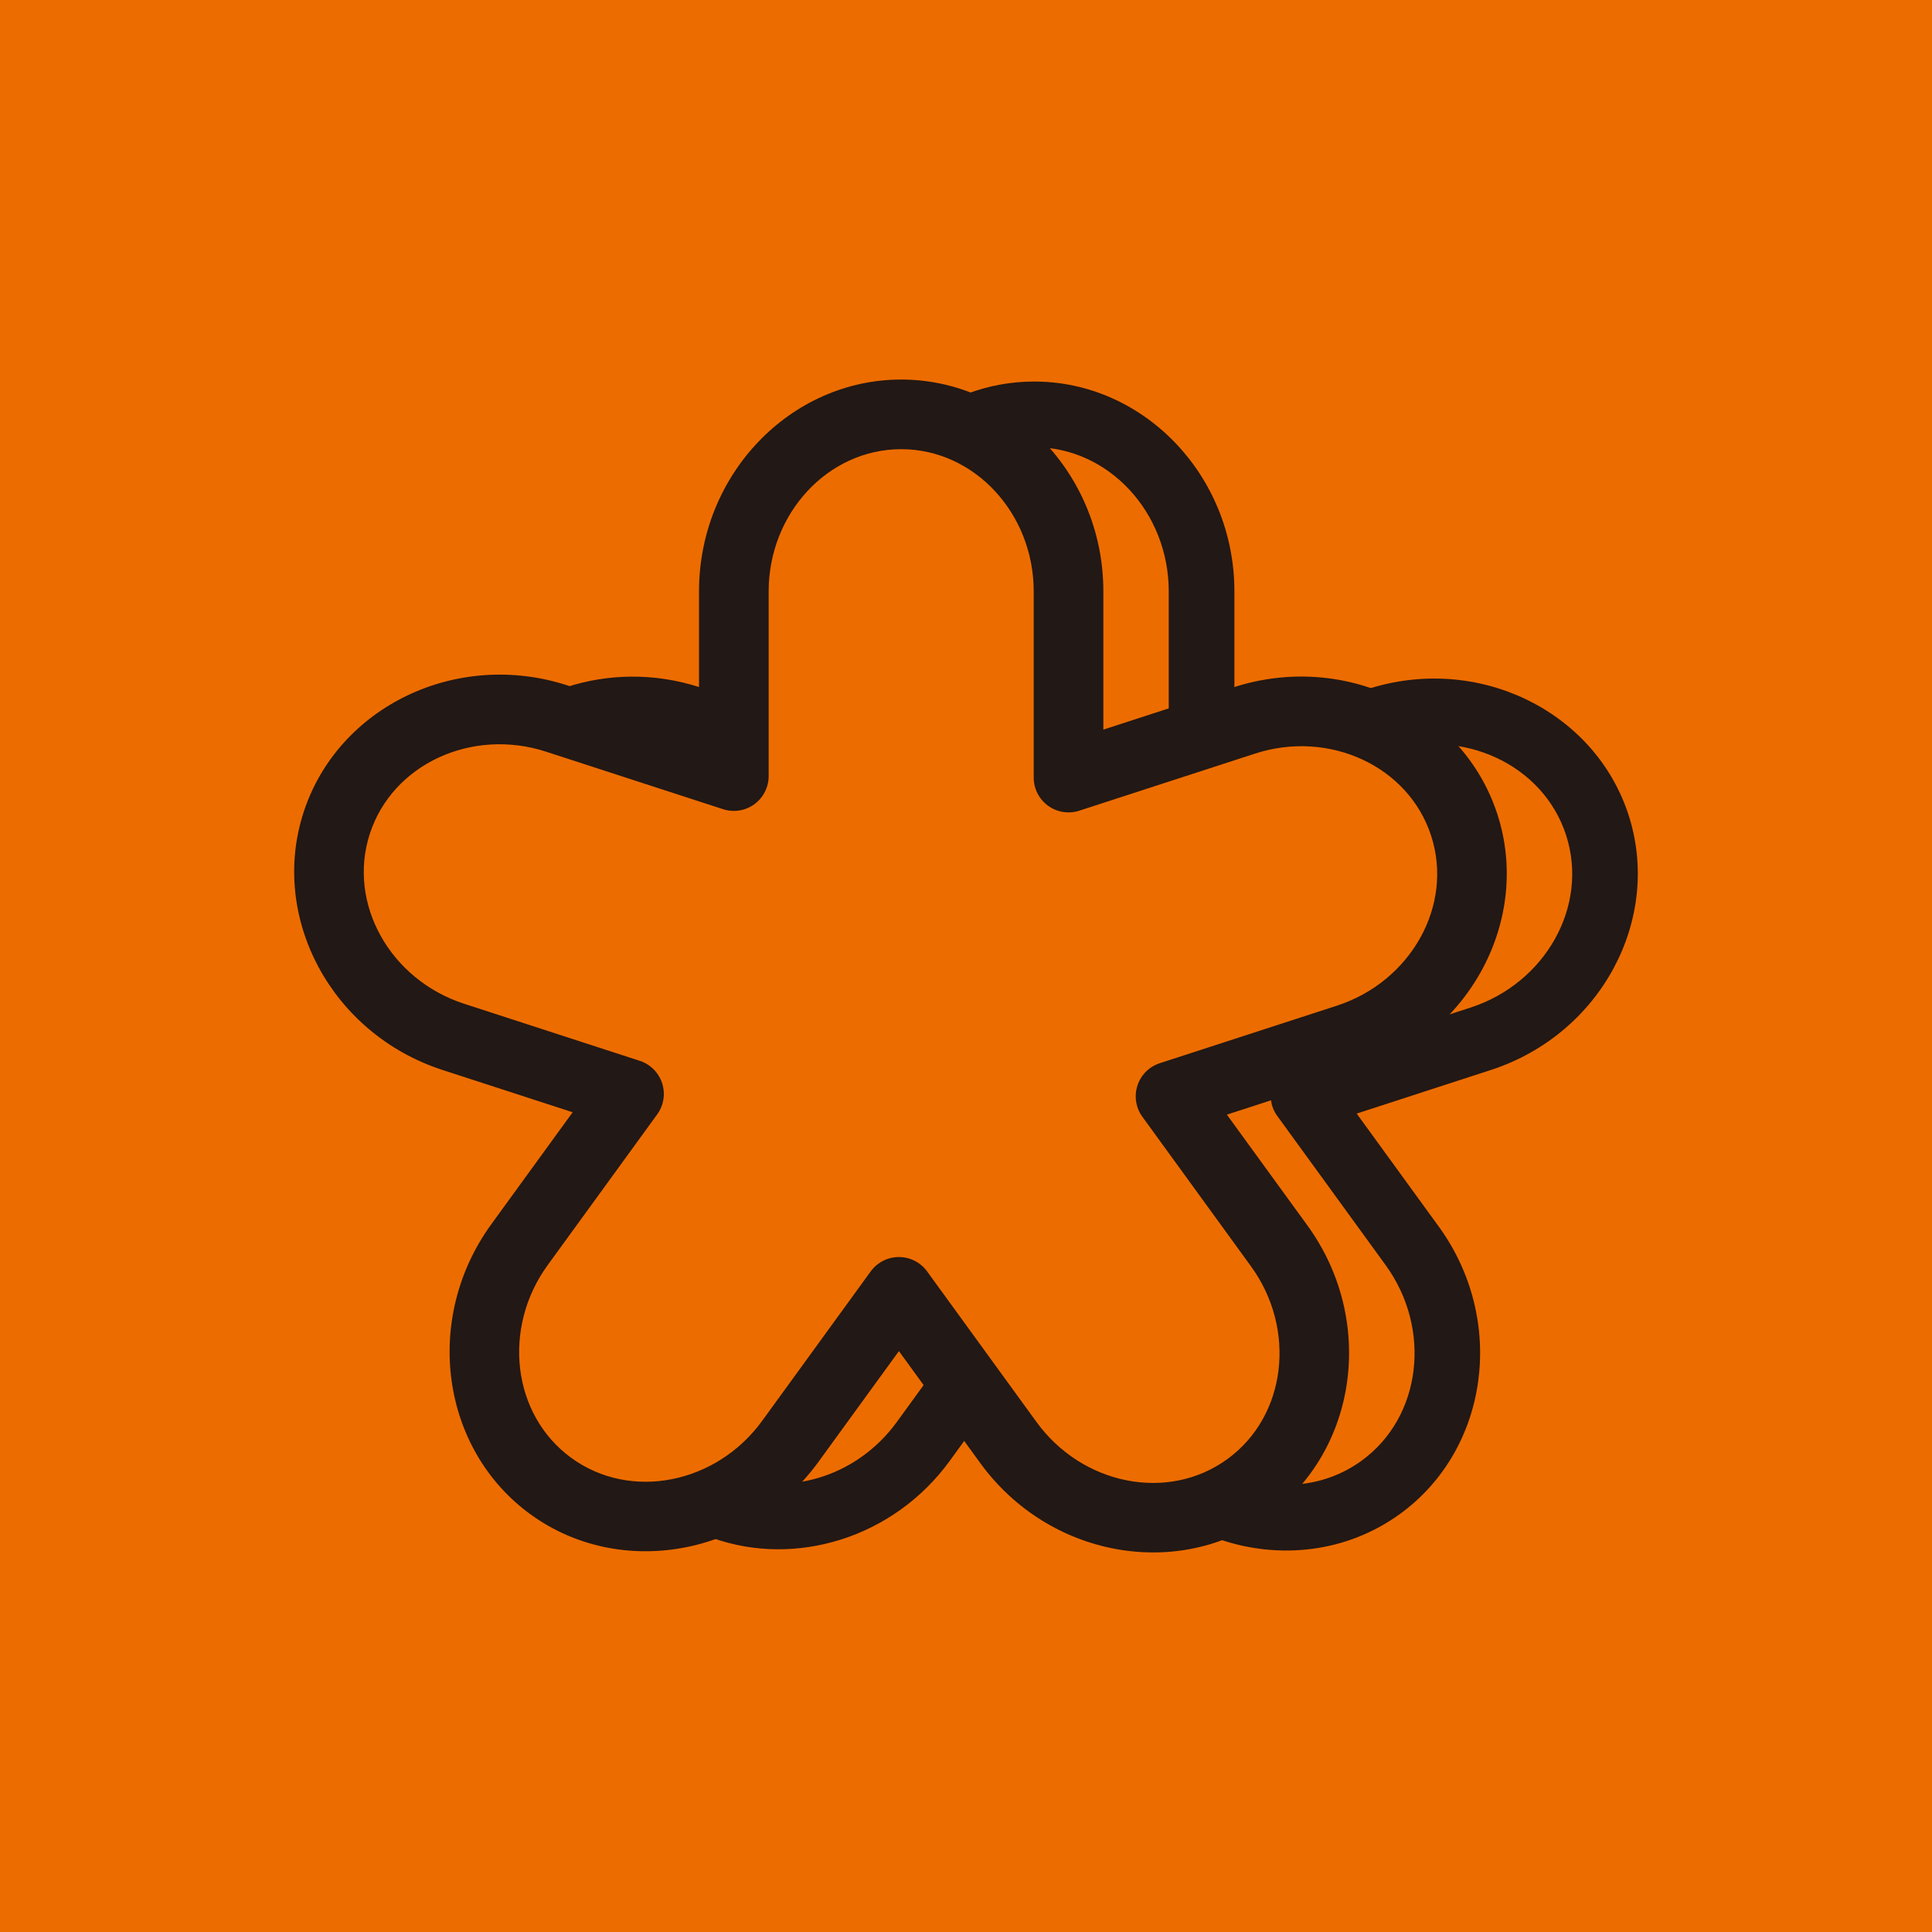
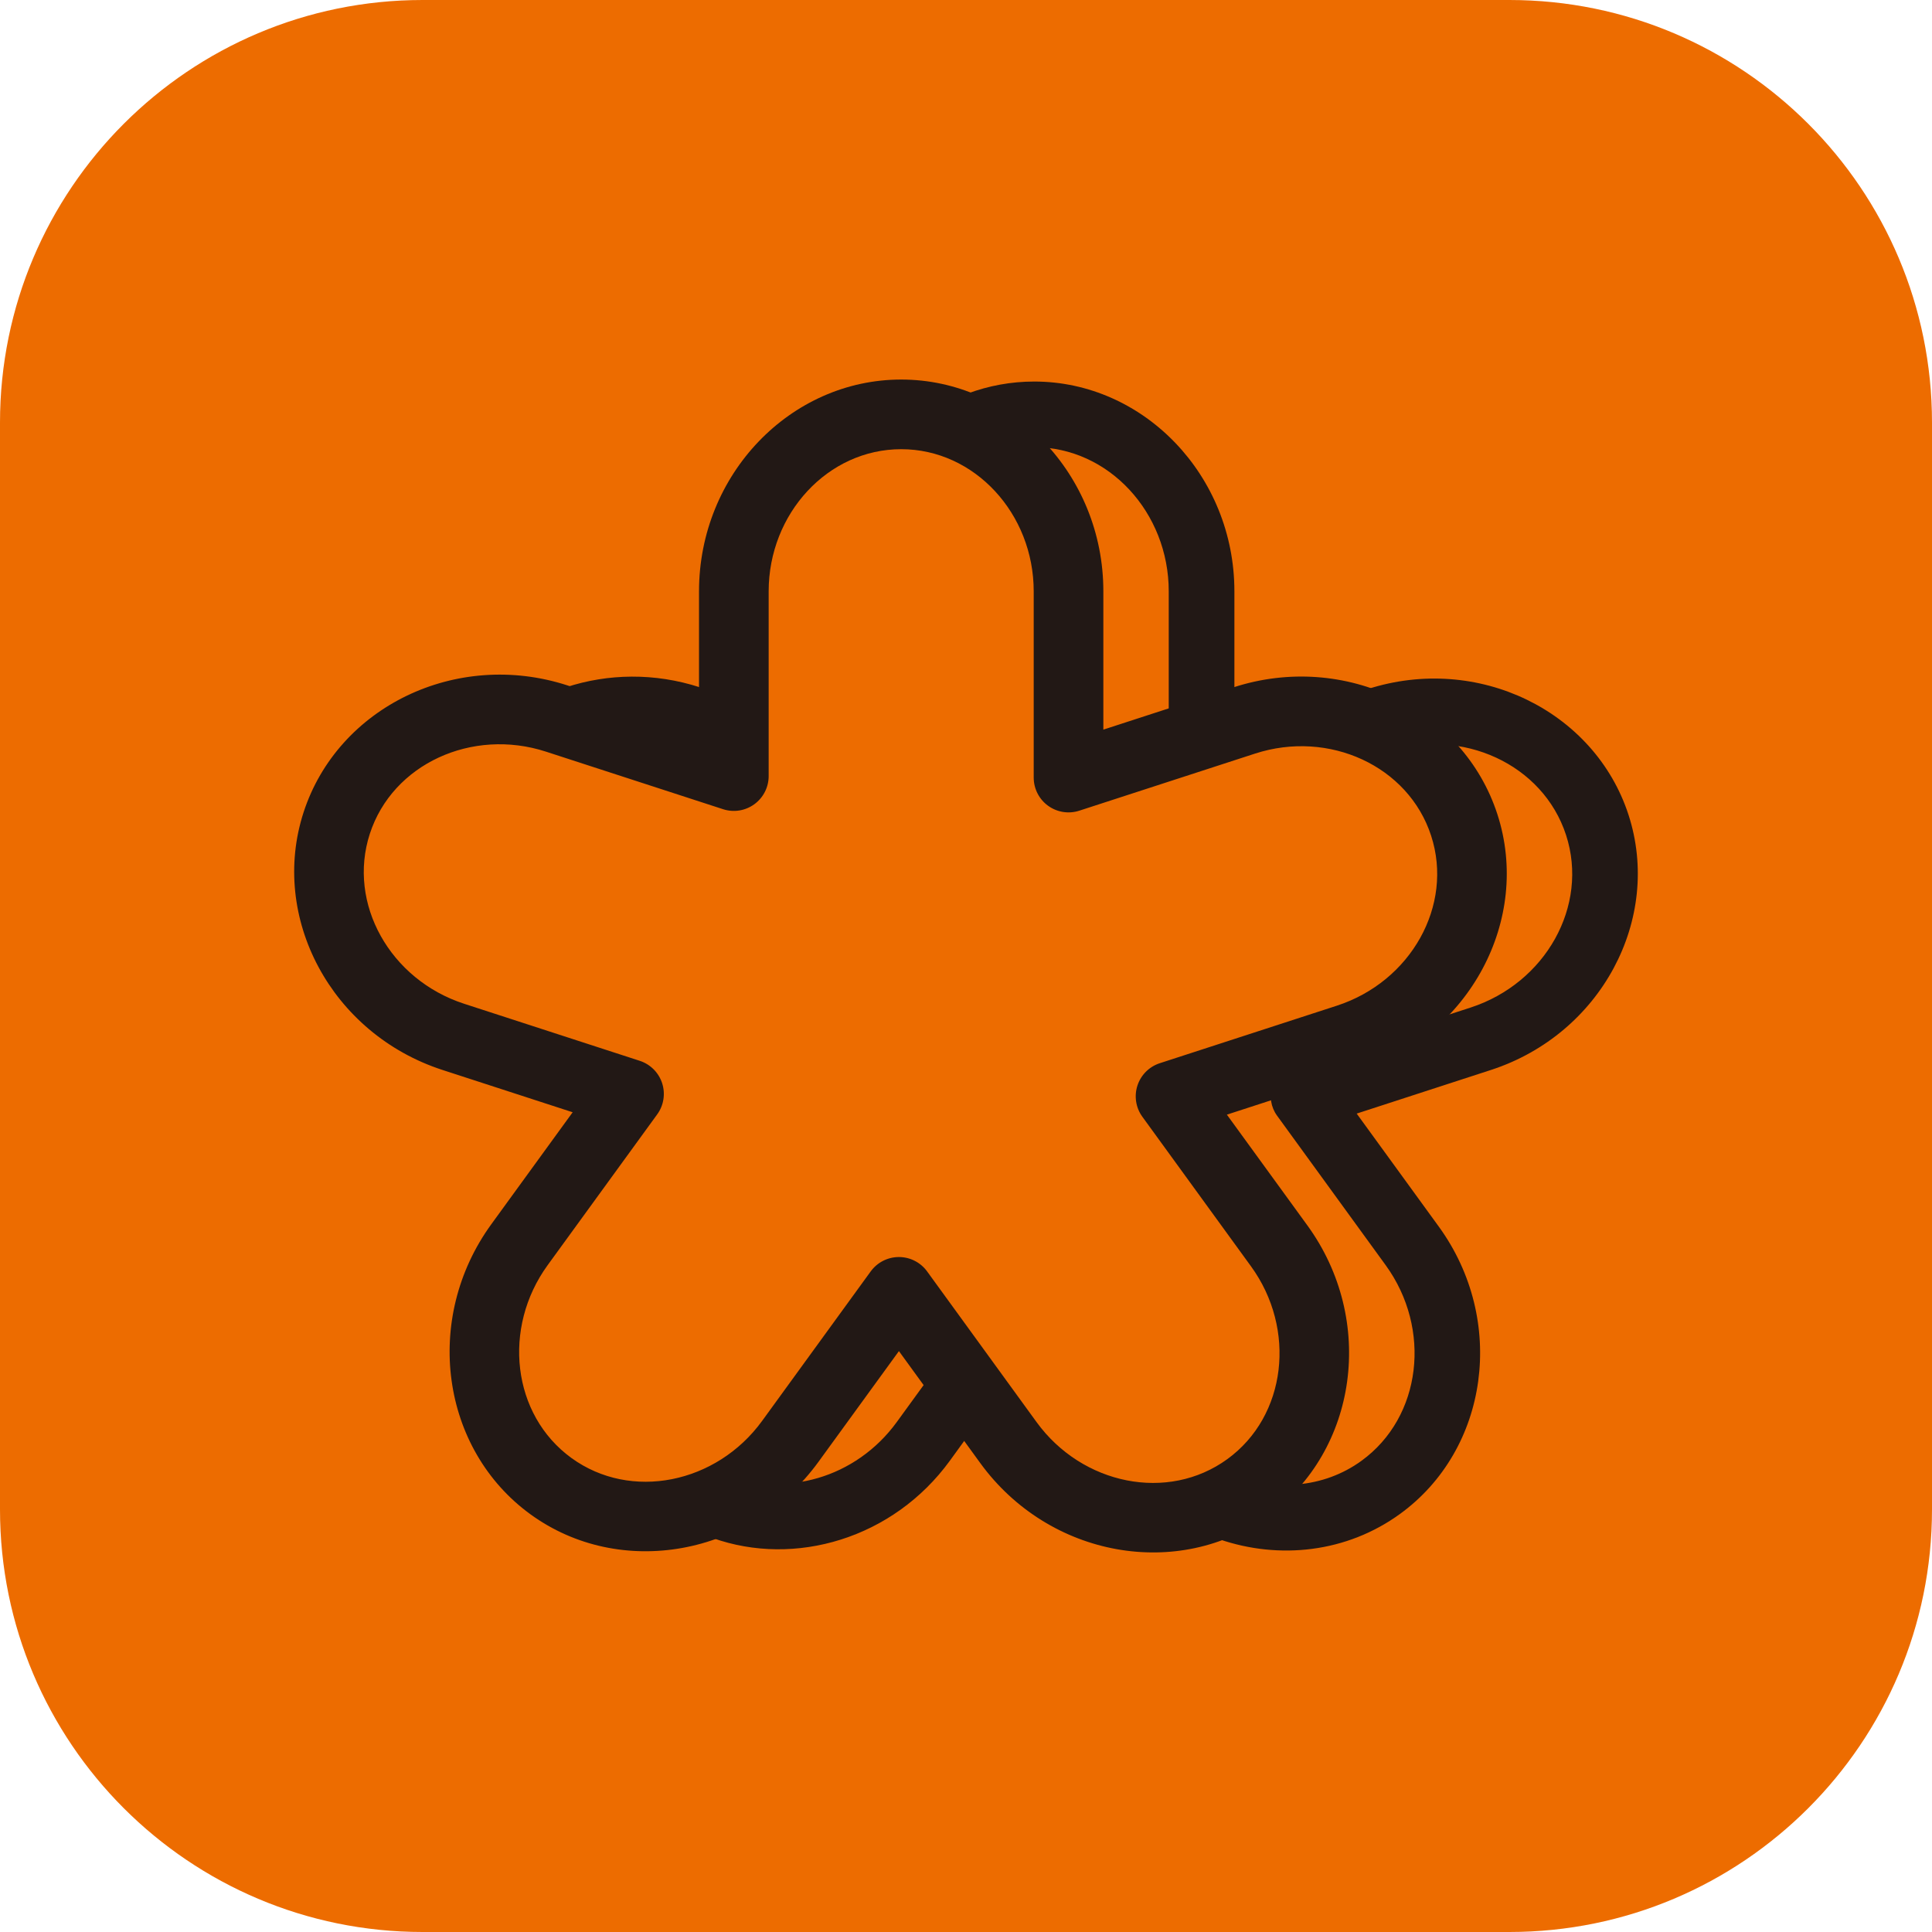
<svg xmlns="http://www.w3.org/2000/svg" width="100%" height="100%" viewBox="0 0 64 64" version="1.1" xml:space="preserve" style="fill-rule:evenodd;clip-rule:evenodd;stroke-linejoin:round;stroke-miterlimit:2;">
-   <rect id="アートボード1" x="0" y="0" width="64" height="64" style="fill:#ed6c00;" />
-   <g id="アートボード11">
-     <g>
-       <path d="M32.056,13.036c-0.691,-0.257 -1.432,-0.397 -2.203,-0.397c-3.63,0 -6.631,3.111 -6.631,6.949l0,3.192l-0.038,-0.012c-1.502,-0.488 -3.048,-0.454 -4.422,-0.005c-3.646,-1.175 -7.522,0.717 -8.642,4.164c-1.122,3.453 0.909,7.268 4.559,8.454l4.398,1.429c0,-0 -2.747,3.781 -2.747,3.781c-2.256,3.105 -1.656,7.385 1.281,9.519c1.765,1.282 3.999,1.525 5.997,0.839c2.726,0.973 5.985,0.016 7.859,-2.563l0.514,-0.709l0.543,0.748c1.874,2.579 5.132,3.536 7.86,2.563c1.996,0.687 4.231,0.444 5.996,-0.839c2.937,-2.133 3.536,-6.414 1.28,-9.519c0,0 -2.718,-3.741 -2.718,-3.741l4.444,-1.444c3.651,-1.186 5.682,-5.001 4.56,-8.454c-1.12,-3.447 -4.996,-5.339 -8.641,-4.164c-1.372,-0.449 -2.915,-0.483 -4.414,0.003l-0,-3.242c-0,-3.838 -3.002,-6.949 -6.631,-6.949c-0.771,0 -1.513,0.14 -2.204,0.397Zm13.181,12.026c-0.119,-0.005 -0.236,-0.03 -0.346,-0.074c-1.018,-0.4 -2.196,-0.458 -3.337,-0.087l-1.415,0.459c-0.331,0.108 -0.693,0.05 -0.975,-0.154c-0.282,-0.205 -0.448,-0.532 -0.448,-0.88l-0,-4.738c-0,-2.609 -1.988,-4.774 -4.456,-4.774c-0.62,0 -1.211,0.138 -1.748,0.386c-0.289,0.133 -0.623,0.133 -0.912,-0c-0.536,-0.248 -1.127,-0.386 -1.747,-0.386c-2.468,0 -4.456,2.165 -4.456,4.774l-0,4.689c-0,0.348 -0.167,0.675 -0.448,0.88c-0.282,0.204 -0.645,0.262 -0.976,0.154c0,0 -1.46,-0.474 -1.46,-0.475c-1.142,-0.37 -2.319,-0.312 -3.337,0.088c-0.111,0.043 -0.228,0.068 -0.347,0.074l-0.05,0.001c-0.177,0 -0.346,-0.042 -0.495,-0.119l-0.027,-0.006c-0.047,-0.008 -0.093,-0.019 -0.139,-0.034l-0.003,-0l0.001,-0l-0.01,-0.003c-2.482,-0.807 -5.155,0.415 -5.918,2.763c-0.762,2.347 0.682,4.906 3.163,5.713l5.822,1.891c0.331,0.108 0.59,0.367 0.698,0.698c0.107,0.331 0.05,0.694 -0.155,0.975l-3.626,4.992c-1.534,2.111 -1.198,5.031 0.799,6.481c1.268,0.921 2.9,1.018 4.308,0.43c0.275,-0.116 0.586,-0.113 0.859,0.008c1.919,0.848 4.303,0.175 5.651,-1.681l1.394,-1.919c0.205,-0.281 0.532,-0.448 0.88,-0.448c0.348,-0 0.675,0.167 0.88,0.448c-0,0 1.423,1.959 1.423,1.959c1.348,1.856 3.732,2.529 5.651,1.681c0.273,-0.121 0.583,-0.124 0.859,-0.009c1.408,0.589 3.04,0.492 4.308,-0.429c1.996,-1.451 2.333,-4.37 0.799,-6.481l-3.598,-4.953c-0.204,-0.281 -0.262,-0.644 -0.154,-0.975c0.107,-0.331 0.367,-0.59 0.698,-0.698c-0,0 5.867,-1.906 5.867,-1.906c2.482,-0.807 3.926,-3.366 3.164,-5.714c-0.763,-2.347 -3.436,-3.569 -5.917,-2.762l-0.011,0.003l0.001,-0l-0.003,0.001c-0.046,0.014 -0.092,0.025 -0.139,0.033l-0.521,0.125l-0.051,-0.001Z" style="fill:#221815;" />
-       <path d="M49.602,26.971c-1.132,-3.486 -5.055,-5.399 -8.741,-4.202c0,0 -4.311,1.401 -4.311,1.401c-0,0 -0,-4.582 -0,-4.582c-0,-3.875 -3.032,-7.015 -6.697,-7.015c-3.666,0 -6.697,3.14 -6.697,7.015l-0,4.533l-4.358,-1.416c-3.686,-1.197 -7.608,0.716 -8.741,4.202c-1.133,3.486 0.916,7.339 4.602,8.537l4.311,1.401c0,-0 -2.693,3.707 -2.693,3.707c-2.278,3.135 -1.67,7.457 1.295,9.611c2.965,2.155 7.263,1.397 9.541,-1.738l2.665,-3.668l2.693,3.707c2.278,3.135 6.576,3.893 9.541,1.739c2.965,-2.154 3.573,-6.477 1.295,-9.612c-0,0 -2.665,-3.667 -2.665,-3.667l4.358,-1.416c3.686,-1.198 5.735,-5.051 4.602,-8.537Zm-2.194,0.713c0.752,2.313 -0.675,4.835 -3.121,5.63c0,-0 -5.867,1.906 -5.867,1.906c-0.352,0.114 -0.627,0.39 -0.741,0.741c-0.114,0.351 -0.053,0.736 0.164,1.034l3.597,4.952c1.512,2.081 1.184,4.96 -0.784,6.389c-1.968,1.43 -4.807,0.853 -6.319,-1.228c0,-0 -3.626,-4.992 -3.626,-4.992c-0.217,-0.298 -0.564,-0.475 -0.933,-0.475c-0.37,-0 -0.717,0.177 -0.934,0.475l-3.597,4.952c-1.512,2.081 -4.351,2.659 -6.319,1.229c-1.968,-1.43 -2.297,-4.308 -0.785,-6.389l3.627,-4.992c0.217,-0.298 0.278,-0.683 0.164,-1.034c-0.114,-0.351 -0.39,-0.627 -0.741,-0.741l-5.821,-1.891c-2.446,-0.795 -3.872,-3.316 -3.121,-5.63c0.752,-2.314 3.388,-3.515 5.834,-2.721c0,0 5.868,1.907 5.868,1.907c0.351,0.114 0.736,0.053 1.034,-0.164c0.299,-0.217 0.476,-0.564 0.476,-0.933l0,-6.121c0,-2.572 1.957,-4.708 4.39,-4.708c2.432,0 4.39,2.136 4.39,4.708l-0,6.17c-0,0.369 0.176,0.716 0.475,0.933c0.299,0.217 0.683,0.278 1.035,0.164l5.821,-1.891c2.446,-0.795 5.082,0.406 5.834,2.72Z" style="fill:#221815;" />
+   <clipPath id="rounded">
+     <rect x="0" y="0" width="64" height="64" rx="14" />
+   </clipPath>
+   <g clip-path="url(#rounded)">
+     <rect id="アートボード1" x="0" y="0" width="64" height="64" style="fill:#ed6c00;" />
+     <g id="アートボード11">
+       <g>
+         <path d="M32.056,13.036c-0.691,-0.257 -1.432,-0.397 -2.203,-0.397c-3.63,0 -6.631,3.111 -6.631,6.949l0,3.192l-0.038,-0.012c-1.502,-0.488 -3.048,-0.454 -4.422,-0.005c-3.646,-1.175 -7.522,0.717 -8.642,4.164c-1.122,3.453 0.909,7.268 4.559,8.454l4.398,1.429c0,-0 -2.747,3.781 -2.747,3.781c-2.256,3.105 -1.656,7.385 1.281,9.519c1.765,1.282 3.999,1.525 5.997,0.839c2.726,0.973 5.985,0.016 7.859,-2.563l0.514,-0.709l0.543,0.748c1.874,2.579 5.132,3.536 7.86,2.563c1.996,0.687 4.231,0.444 5.996,-0.839c2.937,-2.133 3.536,-6.414 1.28,-9.519c0,0 -2.718,-3.741 -2.718,-3.741l4.444,-1.444c3.651,-1.186 5.682,-5.001 4.56,-8.454c-1.12,-3.447 -4.996,-5.339 -8.641,-4.164c-1.372,-0.449 -2.915,-0.483 -4.414,0.003l-0,-3.242c-0,-3.838 -3.002,-6.949 -6.631,-6.949c-0.771,0 -1.513,0.14 -2.204,0.397Zm13.181,12.026c-0.119,-0.005 -0.236,-0.03 -0.346,-0.074c-1.018,-0.4 -2.196,-0.458 -3.337,-0.087l-1.415,0.459c-0.331,0.108 -0.693,0.05 -0.975,-0.154c-0.282,-0.205 -0.448,-0.532 -0.448,-0.88l-0,-4.738c-0,-2.609 -1.988,-4.774 -4.456,-4.774c-0.62,0 -1.211,0.138 -1.748,0.386c-0.289,0.133 -0.623,0.133 -0.912,-0c-0.536,-0.248 -1.127,-0.386 -1.747,-0.386c-2.468,0 -4.456,2.165 -4.456,4.774l-0,4.689c-0,0.348 -0.167,0.675 -0.448,0.88c-0.282,0.204 -0.645,0.262 -0.976,0.154c0,0 -1.46,-0.474 -1.46,-0.475c-1.142,-0.37 -2.319,-0.312 -3.337,0.088c-0.111,0.043 -0.228,0.068 -0.347,0.074l-0.05,0.001c-0.177,0 -0.346,-0.042 -0.495,-0.119l-0.027,-0.006c-0.047,-0.008 -0.093,-0.019 -0.139,-0.034l-0.003,-0l0.001,-0l-0.01,-0.003c-2.482,-0.807 -5.155,0.415 -5.918,2.763c-0.762,2.347 0.682,4.906 3.163,5.713l5.822,1.891c0.331,0.108 0.59,0.367 0.698,0.698c0.107,0.331 0.05,0.694 -0.155,0.975l-3.626,4.992c-1.534,2.111 -1.198,5.031 0.799,6.481c1.268,0.921 2.9,1.018 4.308,0.43c0.275,-0.116 0.586,-0.113 0.859,0.008c1.919,0.848 4.303,0.175 5.651,-1.681l1.394,-1.919c0.205,-0.281 0.532,-0.448 0.88,-0.448c0.348,-0 0.675,0.167 0.88,0.448c-0,0 1.423,1.959 1.423,1.959c1.348,1.856 3.732,2.529 5.651,1.681c0.273,-0.121 0.583,-0.124 0.859,-0.009c1.408,0.589 3.04,0.492 4.308,-0.429c1.996,-1.451 2.333,-4.37 0.799,-6.481l-3.598,-4.953c-0.204,-0.281 -0.262,-0.644 -0.154,-0.975c0.107,-0.331 0.367,-0.59 0.698,-0.698c-0,0 5.867,-1.906 5.867,-1.906c2.482,-0.807 3.926,-3.366 3.164,-5.714c-0.763,-2.347 -3.436,-3.569 -5.917,-2.762l-0.011,0.003l0.001,-0l-0.003,0.001c-0.046,0.014 -0.092,0.025 -0.139,0.033l-0.521,0.125l-0.051,-0.001Z" style="fill:#221815;" />
+         <path d="M49.602,26.971c-1.132,-3.486 -5.055,-5.399 -8.741,-4.202c0,0 -4.311,1.401 -4.311,1.401c-0,0 -0,-4.582 -0,-4.582c-0,-3.875 -3.032,-7.015 -6.697,-7.015c-3.666,0 -6.697,3.14 -6.697,7.015l-0,4.533l-4.358,-1.416c-3.686,-1.197 -7.608,0.716 -8.741,4.202c-1.133,3.486 0.916,7.339 4.602,8.537l4.311,1.401c0,-0 -2.693,3.707 -2.693,3.707c-2.278,3.135 -1.67,7.457 1.295,9.611c2.965,2.155 7.263,1.397 9.541,-1.738l2.665,-3.668l2.693,3.707c2.278,3.135 6.576,3.893 9.541,1.739c2.965,-2.154 3.573,-6.477 1.295,-9.612c-0,0 -2.665,-3.667 -2.665,-3.667l4.358,-1.416c3.686,-1.198 5.735,-5.051 4.602,-8.537Zm-2.194,0.713c0.752,2.313 -0.675,4.835 -3.121,5.63c0,-0 -5.867,1.906 -5.867,1.906c-0.352,0.114 -0.627,0.39 -0.741,0.741c-0.114,0.351 -0.053,0.736 0.164,1.034l3.597,4.952c1.512,2.081 1.184,4.96 -0.784,6.389c-1.968,1.43 -4.807,0.853 -6.319,-1.228c0,-0 -3.626,-4.992 -3.626,-4.992c-0.217,-0.298 -0.564,-0.475 -0.933,-0.475c-0.37,-0 -0.717,0.177 -0.934,0.475l-3.597,4.952c-1.512,2.081 -4.351,2.659 -6.319,1.229c-1.968,-1.43 -2.297,-4.308 -0.785,-6.389l3.627,-4.992c0.217,-0.298 0.278,-0.683 0.164,-1.034c-0.114,-0.351 -0.39,-0.627 -0.741,-0.741l-5.821,-1.891c-2.446,-0.795 -3.872,-3.316 -3.121,-5.63c0.752,-2.314 3.388,-3.515 5.834,-2.721c0,0 5.868,1.907 5.868,1.907c0.351,0.114 0.736,0.053 1.034,-0.164c0.299,-0.217 0.476,-0.564 0.476,-0.933l0,-6.121c0,-2.572 1.957,-4.708 4.39,-4.708c2.432,0 4.39,2.136 4.39,4.708l-0,6.17c-0,0.369 0.176,0.716 0.475,0.933c0.299,0.217 0.683,0.278 1.035,0.164l5.821,-1.891c2.446,-0.795 5.082,0.406 5.834,2.72Z" style="fill:#221815;" />
+       </g>
    </g>
  </g>
</svg>
